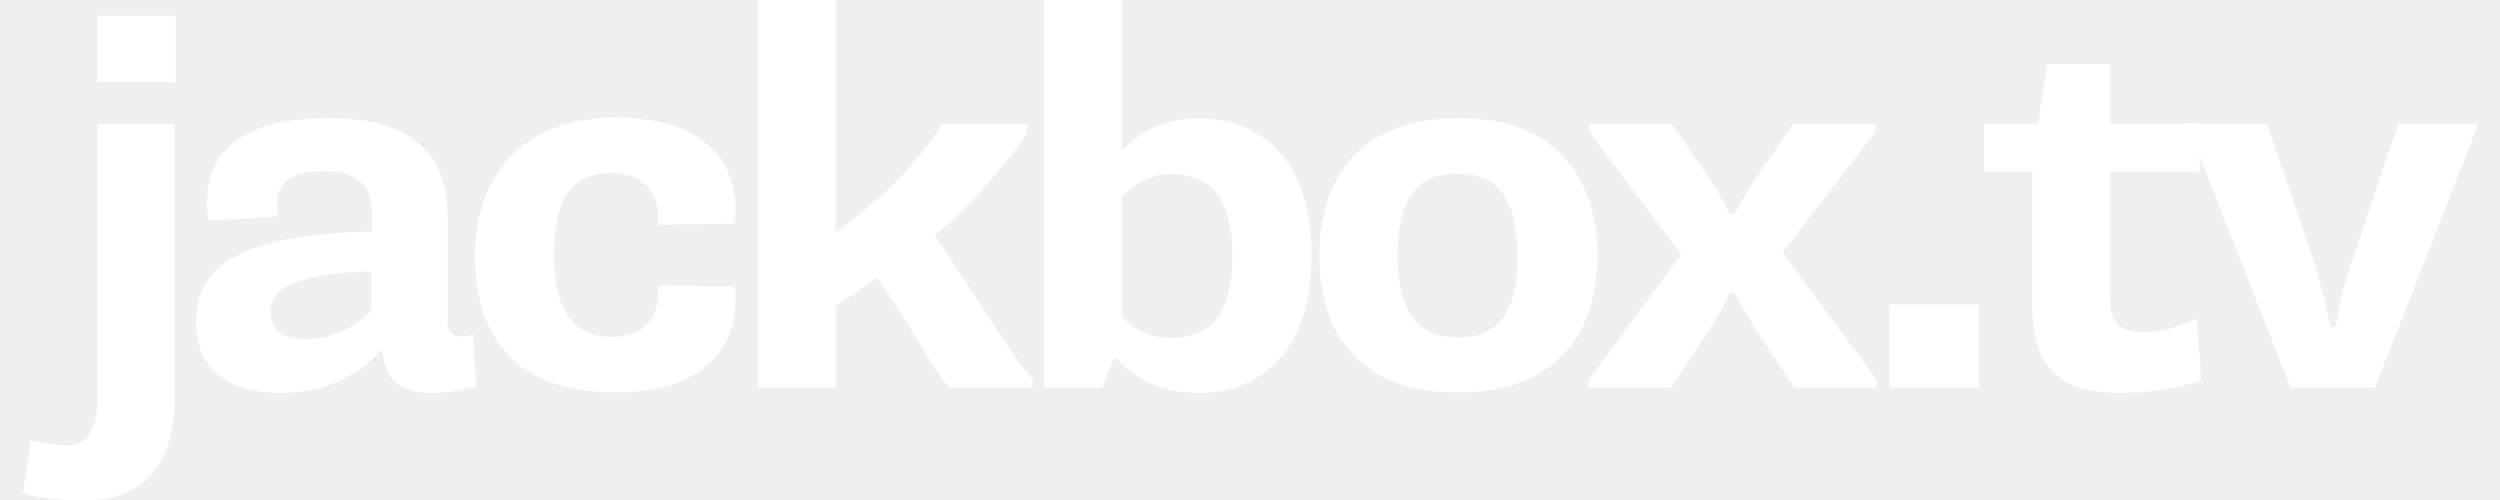
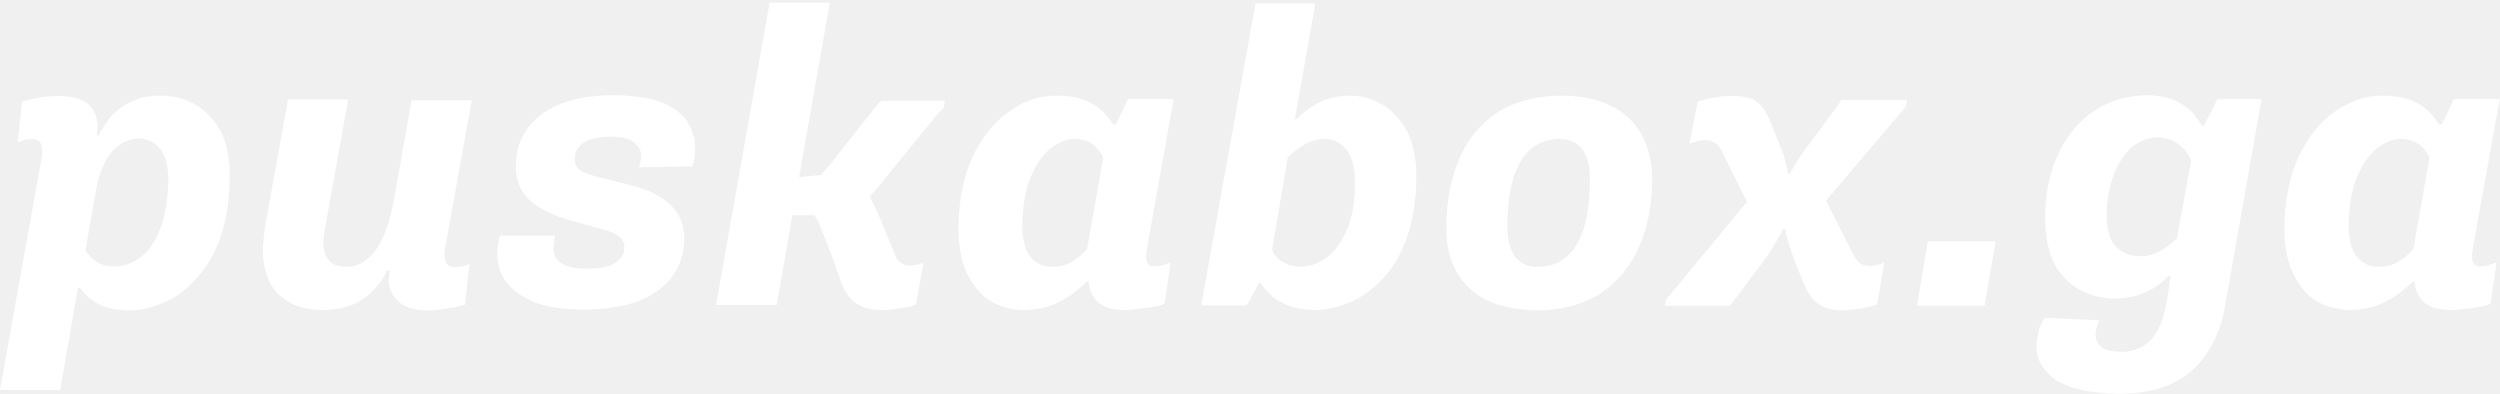
- <svg xmlns="http://www.w3.org/2000/svg" version="1.1" x="0px" y="0px" width="500px" height="100px" viewBox="0 0 500 100">
+ <svg xmlns="http://www.w3.org/2000/svg" version="1.1" id="Слой_1" x="0px" y="0px" viewBox="0 0 635.4 100" style="enable-background:new 0 0 635.4 100;" xml:space="preserve">
  <style type="text/css">
- 	    path, rect { fill: #FFFF; }
-     </style>
-   <path d="M35,24.8H19.5v54.6c0,7-2.4,9.7-5.8,9.7c-2.8,0-5.3-0.5-7.5-1.1L4.6,98.6c3.1,0.9,6.9,1.5,11.8,1.5 c12.8,0,18.5-7.6,18.5-20.2V24.8z M19.5,16.4h15.6V3.1H19.5V16.4z" />
-   <path d="M55.6,43.3c-0.1-0.9-0.2-1.8-0.2-2.5c0-4.5,3.1-6.6,9.6-6.6c6.5,0,9.4,3.2,9.4,7.9v4.2 c-26.4,0.5-35.2,7-35.2,18.1c0,9.6,6.8,14.2,17.1,14.2c11.4,0,17.9-6.2,19.7-8.4h0.6c0.2,4,1.9,8.4,9.8,8.4c3.1,0,6.5-0.6,8.8-1.4 l-0.6-10.3c-0.9,0.3-1.8,0.4-2.7,0.4c-1.5,0-2.4-0.9-2.4-3V42.8c0-9.9-5.1-19.2-23.8-19.2c-16.7,0-24.3,6.5-24.3,16.6 c0,1.2,0.1,2.7,0.3,3.9L55.6,43.3z M54.1,62.4c0-4.5,4.4-7.7,20.2-8.1v7.7c-3,3.4-8.1,5.8-13,5.8C56.7,67.9,54.1,66.3,54.1,62.4z" />
-   <path d="M95,51.2c0,17.3,9.3,27.3,27.8,27.3c22.1,0,24.3-13.1,24.3-18.4c0-0.8,0-1.7-0.2-2.8l-15.4-0.2 c0.2,0.6,0.2,1.3,0.2,1.7c0,3.2-1.7,8.6-9.4,8.6s-11.5-5.7-11.5-16.3c0-12.4,4.3-16.5,11.5-16.5c7.6,0,9.4,5.5,9.4,8.6 c0,0.5,0,1.2-0.2,1.8l15.4-0.3c0.2-1.2,0.2-1.9,0.2-2.8c0-5.7-2.3-18.4-24.3-18.4C103.4,23.7,95,36.3,95,51.2z" />
-   <path d="M151.6,77.5h15.5V61.2c1.9-1.2,6.2-4.1,8.3-5.7c2.4,2.6,12.2,20,14.4,22h16.7v-1.8 c-2.9-2.4-16.8-25.2-19.6-28.5c5.2-4.4,13-12.3,18.5-20.6v-1.8h-16.9c-5.2,8.3-14,16.6-21.4,21.6V0h-15.5V77.5z" />
-   <path d="M208.8,77.5h11.6l2.3-5.8h0.6c2.5,2.7,7.1,6.9,16.5,6.9c11.8,0,22.5-7.7,22.5-27.6c0-20-11-27.3-22.5-27.3 c-7.3,0-12.3,3-14.9,6h-0.6V0h-15.5V77.5z M224.3,39.4c2.4-2.7,6.1-4.6,9.8-4.6c6.9,0,12.4,3.6,12.4,16.3c0,12.6-5.2,16.5-12.4,16.5 c-4.4,0-7.9-2-9.8-4.5V39.4z" />
-   <path d="M263.9,51.2c0,16.6,9,27.3,27.8,27.3c18.5,0,27.8-10.8,27.8-27.3c0-16.7-9.3-27.6-27.8-27.6 C272.9,23.7,263.9,34.5,263.9,51.2z M291.6,67.5c-7.4,0-12.1-4.2-12.1-16.3c0-12.3,4.6-16.5,12.1-16.5c7.2,0,11.9,4.2,11.9,16.5 C303.6,63.3,298.9,67.5,291.6,67.5z" />
-   <path d="M317.7,77.5h16.5l7.1-10.7c1.9-3,3.2-5.1,4.8-8.3h0.8c1.7,3.1,2.5,4.7,4.7,8.1l7.3,10.9h16.5V76l-18.9-25.5 l18.6-24.1v-1.6h-16.5l-6.6,9.6c-2,3-3.4,5.2-5.2,8.5h-0.8c-1.6-3.3-3.2-5.9-5.1-8.6l-6.5-9.5h-16.5v1.6l18.4,24.5L317.7,76V77.5z" />
-   <rect x="377.9" y="60.9" width="17.9" height="16.6" />
-   <path d="M406.5,61.6c0,11.7,5.3,17,17.5,17c5.7,0,11.9-1,16.3-2.5l-1-12.3c-3.7,1.6-7.4,2.7-10.5,2.7 c-5.1,0-6.8-2.2-6.8-7V34.3h17.9v-9.6H422V12.8h-12.5l-1.9,11.9h-10.8v9.6h9.7V61.6z" />
-   <path d="M458.1,77.5H475l20.3-51.7v-1.1h-15.6l-9.5,28.1c-1.4,4.1-2.5,8.9-3.1,12.6H466c-0.6-3.7-1.8-8.7-3.1-12.7 l-9.5-28h-15.6v1.1L458.1,77.5z" />
+ 	.st0{fill:#FFFFFF;}
+ </style>
+   <path class="st0" d="M25.1,34.3c0.9-1.7,2-3.4,3.3-4.9c1.4-1.5,3.1-2.7,5.1-3.6c2-1,4.4-1.5,7.3-1.5c3.1,0,5.9,0.7,8.5,2.1  c2.6,1.4,4.8,3.5,6.5,6.5c1.7,2.9,2.5,6.7,2.6,11.3c0,6.3-0.8,11.7-2.4,16.2c-1.6,4.4-3.7,7.9-6.3,10.6c-2.5,2.8-5.3,4.8-8.3,6  c-3,1.3-5.9,1.9-8.8,1.9c-3.2-0.1-5.8-0.6-7.7-1.7c-1.9-1-3.4-2.4-4.5-4h-0.6l-4.5,25.9H0L10.6,40c0.2-1,0.2-2.1-0.1-3.1  c-0.2-1-1-1.5-2.4-1.6c-0.7,0-1.4,0.1-2,0.3C5.5,35.8,5,36,4.5,36.2l1.1-10.4c1.2-0.3,2.7-0.7,4.5-1c1.8-0.3,3.6-0.4,5.3-0.4  c3.3,0.1,5.7,0.8,7.2,2.3c1.5,1.5,2.2,3.3,2.2,5.3c0,0.3,0,0.7-0.1,1.1c0,0.4,0,0.8-0.1,1.3H25.1z M21.7,63.6  c0.8,1.3,1.9,2.4,3.1,3.1c1.3,0.7,2.6,1,4.2,1c2.3,0.1,4.5-0.7,6.6-2.2c2.1-1.5,3.8-4,5.1-7.3c1.3-3.3,2-7.6,2.1-12.9  c-0.1-3.3-0.8-5.8-2.1-7.5c-1.4-1.7-3.3-2.6-5.7-2.6c-2.4,0.1-4.5,1.2-6.5,3.3c-1.9,2.2-3.2,5.3-4,9.3L21.7,63.6z" />
+   <path class="st0" d="M98.4,68.7c-1.3,2.9-3.3,5.3-6,7.2c-2.6,1.9-6.1,2.8-10.3,2.9c-4.8,0-8.5-1.3-11.2-3.9c-2.6-2.5-4-6.2-4.1-11.2  c0-0.9,0.1-1.8,0.2-2.8c0.1-1,0.2-2,0.3-2.9l5.9-32.7h15.3l-5.9,32.7c-0.1,0.6-0.2,1.3-0.3,2c-0.1,0.7-0.1,1.3-0.1,1.8  c0,1.9,0.5,3.3,1.4,4.4c0.9,1,2.4,1.6,4.5,1.6c2.4,0.1,4.7-1.1,6.9-3.6c2.2-2.6,3.9-7,5.1-13.2l4.5-25.5h15.3l-6.8,37.7  c-0.2,1.1-0.2,2.2,0.1,3.1c0.2,1,1,1.5,2.4,1.6c0.7,0,1.4-0.1,2-0.2c0.7-0.2,1.3-0.5,1.7-0.7l-1.1,10.4c-1.2,0.4-2.7,0.8-4.5,1  c-1.8,0.3-3.6,0.5-5.3,0.5c-3.3-0.1-5.8-0.9-7.3-2.4c-1.5-1.5-2.3-3.3-2.3-5.3c0-0.3,0-0.7,0.1-1.1c0.1-0.4,0.1-0.8,0.2-1.3H98.4z" />
+   <path class="st0" d="M141.1,59.9c-0.1,0.5-0.2,1-0.3,1.5c-0.1,0.5-0.1,1-0.1,1.7c-0.1,1.5,0.5,2.7,1.7,3.6c1.3,1,3.5,1.6,6.9,1.6  c3.2,0,5.6-0.5,7.1-1.5c1.5-1,2.3-2.3,2.3-3.9c0-1.3-0.5-2.2-1.5-2.9c-1-0.8-2.5-1.4-4.4-1.8l-6.4-1.8c-5.1-1.3-8.9-3-11.4-5.2  c-2.6-2.2-3.9-5.2-3.9-8.9c0-3.5,0.9-6.7,2.8-9.4c1.8-2.6,4.6-4.8,8.3-6.4c3.7-1.5,8.3-2.3,14-2.3c5.6,0.1,9.9,0.8,12.9,2.2  c3,1.5,5,3.2,6,5.2c1.1,2,1.6,4,1.6,5.9c0,0.7-0.1,1.5-0.2,2.4c-0.1,0.8-0.3,1.6-0.5,2.4l-13.6,0.2c0.2-0.5,0.3-1,0.4-1.5  c0.1-0.6,0.1-1.1,0.1-1.6c0.1-1-0.5-2.1-1.6-3.1c-1.1-1-3.1-1.5-6-1.6c-3.1,0.1-5.5,0.6-7,1.6c-1.5,1-2.2,2.3-2.2,3.9  c0,1.7,0.6,2.8,1.9,3.4c1.3,0.6,2.7,1.1,4.5,1.5l7.1,1.8c4.9,1.2,8.5,2.9,10.8,5.2c2.4,2.3,3.5,5.1,3.5,8.3c0.1,3.3-0.8,6.4-2.5,9.1  c-1.7,2.7-4.4,4.9-8.1,6.6c-3.8,1.7-8.9,2.5-15.1,2.6c-5.7-0.1-10.1-0.8-13.3-2.3c-3.1-1.5-5.4-3.3-6.7-5.4  c-1.3-2.1-1.8-4.2-1.8-6.4c0-0.7,0-1.4,0.1-2.2c0.1-0.8,0.3-1.7,0.6-2.5L141.1,59.9z" />
+   <path class="st0" d="M227.6,65.1c0.3,0.8,0.8,1.4,1.5,1.8c0.6,0.4,1.2,0.6,2,0.6c0.6,0,1.1-0.1,1.8-0.2c0.7-0.1,1.3-0.3,1.8-0.5  l-1.9,10.6c-1.2,0.5-2.6,0.8-4.3,1c-1.6,0.3-3.2,0.4-4.9,0.4c-2.2-0.1-4-0.5-5.3-1.3c-1.4-0.8-2.4-1.7-3.1-2.9  c-0.8-1.1-1.3-2.3-1.6-3.4c-0.7-2-1.5-4.2-2.3-6.5c-0.9-2.3-1.7-4.3-2.4-6.2c-0.8-1.9-1.4-3.1-1.9-3.8h-5.6l-4,22.8H182l13.6-76.8  h15.3L203.1,45l5.5-0.5c0.6-0.6,1.7-1.8,3.1-3.6c1.4-1.8,3-3.8,4.7-6c1.7-2.2,3.3-4.2,4.7-5.9c1.4-1.8,2.4-3,2.9-3.4h16.1l-0.3,1.9  c-0.6,0.5-1.8,1.7-3.4,3.8c-1.7,2.1-3.6,4.4-5.7,7c-2.1,2.5-4,4.9-5.8,7.1c-1.7,2.2-3,3.6-3.9,4.5c0.4,0.7,1,1.9,1.8,3.6  c0.8,1.7,1.6,3.6,2.4,5.7c0.9,2.2,1.7,4.2,2.5,6V65.1z" />
+   <path class="st0" d="M252.2,76.8c-2.6-1.5-4.6-3.8-6.2-6.9c-1.6-3.1-2.4-7.1-2.4-12.1c0.1-6.7,1.2-12.5,3.4-17.5  c2.3-5,5.3-8.9,9.1-11.7c3.8-2.8,7.9-4.3,12.4-4.3c2.8,0,5.2,0.4,7.1,1.1c1.9,0.8,3.4,1.7,4.6,2.8c1.1,1.1,2,2.3,2.7,3.4h0.7  l3.1-6.4h11.6l-6.7,37.4c-0.1,0.6-0.2,1.3-0.3,2.1c-0.1,0.8,0,1.5,0.3,2.1c0.3,0.6,0.9,0.9,1.9,0.9c0.7,0,1.4-0.1,2.1-0.3  c0.7-0.2,1.3-0.5,1.9-0.7L296,77.2c-0.8,0.3-1.7,0.6-2.9,0.8c-1.2,0.2-2.4,0.4-3.6,0.5c-1.3,0.2-2.4,0.3-3.4,0.3  c-3.1,0-5.4-0.6-6.9-1.9c-1.5-1.3-2.3-3-2.5-5.3h-0.5c-0.9,0.9-2.1,1.9-3.5,3c-1.5,1.1-3.2,2.1-5.2,2.9c-1.9,0.8-4.2,1.2-6.9,1.3  C257.4,78.8,254.7,78.1,252.2,76.8z M280.4,40c-0.6-1.2-1.4-2.3-2.5-3.2c-1.2-0.9-2.7-1.4-4.7-1.5c-2.2,0-4.3,0.9-6.4,2.6  c-2,1.7-3.7,4.2-5,7.5c-1.3,3.3-1.9,7.3-2,12c0.1,3.8,0.8,6.5,2.3,8.1c1.5,1.6,3.3,2.4,5.4,2.3c1.9,0,3.5-0.4,5-1.3  c1.5-0.9,2.7-2,3.8-3.2L280.4,40z" />
+   <path class="st0" d="M319.1,0.9h15.2l-5.2,29.4h0.4c1.4-1.5,3.2-2.9,5.4-4.1c2.2-1.2,4.9-1.8,8.1-1.9c2.8,0,5.5,0.7,8,2.1  c2.6,1.4,4.7,3.6,6.4,6.6c1.7,3,2.5,6.9,2.6,11.8c-0.1,6-0.9,11.2-2.4,15.5c-1.5,4.3-3.6,7.9-6.2,10.6c-2.6,2.7-5.4,4.7-8.3,5.9  c-3.1,1.3-6.1,2-9.1,2c-2.8-0.1-5.1-0.5-6.9-1.3c-1.8-0.7-3.2-1.6-4.3-2.7c-1.1-1-1.9-2-2.5-2.9H320l-3.1,5.7h-11.6L319.1,0.9z   M323.3,63.5c0.5,1.3,1.4,2.3,2.6,3c1.3,0.8,2.8,1.3,4.6,1.3c2.3,0,4.5-0.8,6.6-2.3c2.1-1.5,3.8-3.9,5.2-7c1.4-3.2,2.1-7.3,2.1-12.3  c-0.1-4-0.9-6.9-2.5-8.5c-1.5-1.7-3.4-2.5-5.6-2.4c-1.5,0.1-3.1,0.5-4.7,1.4c-1.6,0.9-3,2-4.3,3.3L323.3,63.5z" />
+   <path class="st0" d="M370.8,40.6c2.1-5.1,5.3-9,9.6-11.9c4.3-2.8,9.7-4.3,16.1-4.4c5.3,0,9.7,0.9,13.1,2.7c3.5,1.7,6,4.2,7.7,7.4  c1.7,3.1,2.6,6.8,2.6,11.1c0,6.5-1.1,12.2-3.3,17.2c-2.2,5-5.4,8.9-9.7,11.8c-4.3,2.8-9.7,4.3-16.1,4.4c-5.3-0.1-9.7-1-13.1-2.7  c-3.4-1.7-5.9-4.2-7.6-7.3c-1.7-3.1-2.5-6.8-2.5-10.9C367.6,51.4,368.7,45.6,370.8,40.6z M400.7,62.2c2.3-3.8,3.4-9.3,3.4-16.7  c0-3.5-0.7-6-2.1-7.7c-1.4-1.7-3.3-2.5-5.8-2.5c-4.2,0.1-7.5,2-9.7,5.7c-2.3,3.8-3.4,9.4-3.4,16.8c0.1,3.5,0.8,6,2.1,7.6  c1.4,1.7,3.3,2.5,5.7,2.4C395.2,67.8,398.5,65.9,400.7,62.2z" />
+   <path class="st0" d="M451.7,35.3c0.6,1.5,1.2,2.9,1.7,4.4c0.4,1.5,0.8,3,1.1,4.5h0.4c0.9-1.7,1.9-3.3,2.9-4.8c1-1.5,2.2-3,3.3-4.5  l7-9.5h16.6l-0.3,1.7l-20.3,23.9l7,13.8c0.5,1,1.1,1.8,1.8,2.2c0.7,0.4,1.4,0.6,2.2,0.6c0.7,0,1.4-0.1,2-0.3  c0.7-0.1,1.3-0.3,1.8-0.6l-1.8,10.7c-1.2,0.4-2.6,0.8-4.2,1c-1.6,0.3-3.3,0.5-5,0.5c-2.8-0.1-4.9-0.8-6.3-2.1  c-1.5-1.3-2.6-3.1-3.4-5.4l-2-4.9c-0.6-1.5-1-2.9-1.5-4.3c-0.4-1.3-0.8-2.6-1-4h-0.5c-0.8,1.6-1.7,3.1-2.6,4.6  c-0.9,1.5-1.9,2.9-3,4.4l-7.9,10.5h-16.6l0.3-1.5L444,51.3l-6.4-12.9c-0.5-1-1.1-1.8-1.9-2.2c-0.7-0.4-1.5-0.6-2.4-0.6  c-0.6,0-1.3,0.1-2,0.3c-0.6,0.2-1.3,0.4-1.9,0.6l2.1-10.7c1.1-0.3,2.5-0.7,4.1-1c1.5-0.3,3.2-0.4,5-0.4c2,0,3.6,0.3,4.8,0.8  c1.2,0.6,2.1,1.4,2.8,2.4c0.7,1,1.3,2.3,1.9,3.6L451.7,35.3z" />
+   <path class="st0" d="M490,61.3h17.2l-2.8,16.4h-17.2L490,61.3z" />
+   <path class="st0" d="M533.5,81.4c-0.2,0.6-0.4,1.1-0.6,1.8c-0.2,0.6-0.3,1.3-0.3,1.9c0,1.4,0.6,2.5,1.7,3.2c1.1,0.8,2.7,1.1,4.7,1.1  c2.8,0.1,5.3-0.8,7.4-2.7c2-1.9,3.4-5.2,4.3-9.9l1-6.7h-0.5c-1.7,1.8-3.7,3.2-5.9,4.2c-2.2,1-4.8,1.5-7.6,1.6  c-2.9,0-5.7-0.6-8.4-1.9c-2.7-1.3-5-3.3-6.8-6.3c-1.7-2.9-2.6-6.9-2.7-11.9c0-6.5,1.1-12.1,3.4-16.8c2.2-4.7,5.3-8.4,9.2-10.9  c4-2.6,8.5-3.9,13.6-3.9c2.8,0.1,5.2,0.6,7.1,1.5c1.8,0.9,3.2,1.9,4.3,3.1c1,1.3,1.8,2.3,2.2,3.1h0.6l3.4-6.7h11.2l-9.1,51.5  c-1.1,7.2-3.8,12.9-8.1,17c-4.3,4.2-10.6,6.3-19,6.4c-7.2-0.1-12.5-1.3-16-3.5c-3.3-2.2-5-5.1-5-8.8c0.1-1.4,0.3-2.7,0.6-4  c0.4-1.3,0.9-2.3,1.5-3L533.5,81.4z M548.6,64c1.7-0.8,3.2-1.9,4.7-3.5l3.6-19.7c-0.6-1.6-1.7-3-3.1-4.1c-1.5-1.1-3.3-1.7-5.4-1.8  c-2.6,0.1-4.8,1-6.8,2.7c-1.9,1.8-3.4,4.2-4.5,7.2c-1.1,3-1.7,6.4-1.7,10.1c0.1,3.8,0.9,6.4,2.6,8c1.7,1.5,3.7,2.3,5.9,2.2  C545.4,65.2,547,64.8,548.6,64z" />
+   <path class="st0" d="M589.2,76.8c-2.6-1.5-4.6-3.8-6.2-6.9c-1.6-3.1-2.4-7.1-2.4-12.1c0.1-6.7,1.2-12.5,3.4-17.5  c2.3-5,5.3-8.9,9.1-11.7c3.8-2.8,7.9-4.3,12.4-4.3c2.8,0,5.2,0.4,7.1,1.1c1.9,0.8,3.4,1.7,4.6,2.8c1.1,1.1,2,2.3,2.7,3.4h0.7  l3.1-6.4h11.6l-6.7,37.4c-0.1,0.6-0.2,1.3-0.3,2.1c-0.1,0.8,0,1.5,0.3,2.1c0.3,0.6,0.9,0.9,1.9,0.9c0.7,0,1.4-0.1,2.1-0.3  c0.7-0.2,1.3-0.5,1.9-0.7L633,77.2c-0.8,0.3-1.7,0.6-2.9,0.8c-1.2,0.2-2.4,0.4-3.6,0.5c-1.3,0.2-2.4,0.3-3.4,0.3  c-3.1,0-5.4-0.6-6.9-1.9c-1.5-1.3-2.3-3-2.5-5.3h-0.5c-0.9,0.9-2.1,1.9-3.5,3c-1.5,1.1-3.2,2.1-5.2,2.9c-1.9,0.8-4.2,1.2-6.9,1.3  C594.5,78.8,591.7,78.1,589.2,76.8z M617.5,40c-0.6-1.2-1.4-2.3-2.5-3.2c-1.2-0.9-2.7-1.4-4.7-1.5c-2.2,0-4.3,0.9-6.4,2.6  c-2,1.7-3.7,4.2-5,7.5c-1.3,3.3-1.9,7.3-2,12c0.1,3.8,0.8,6.5,2.3,8.1c1.5,1.6,3.3,2.4,5.4,2.3c1.9,0,3.5-0.4,5-1.3  c1.5-0.9,2.7-2,3.8-3.2L617.5,40z" />
</svg>
